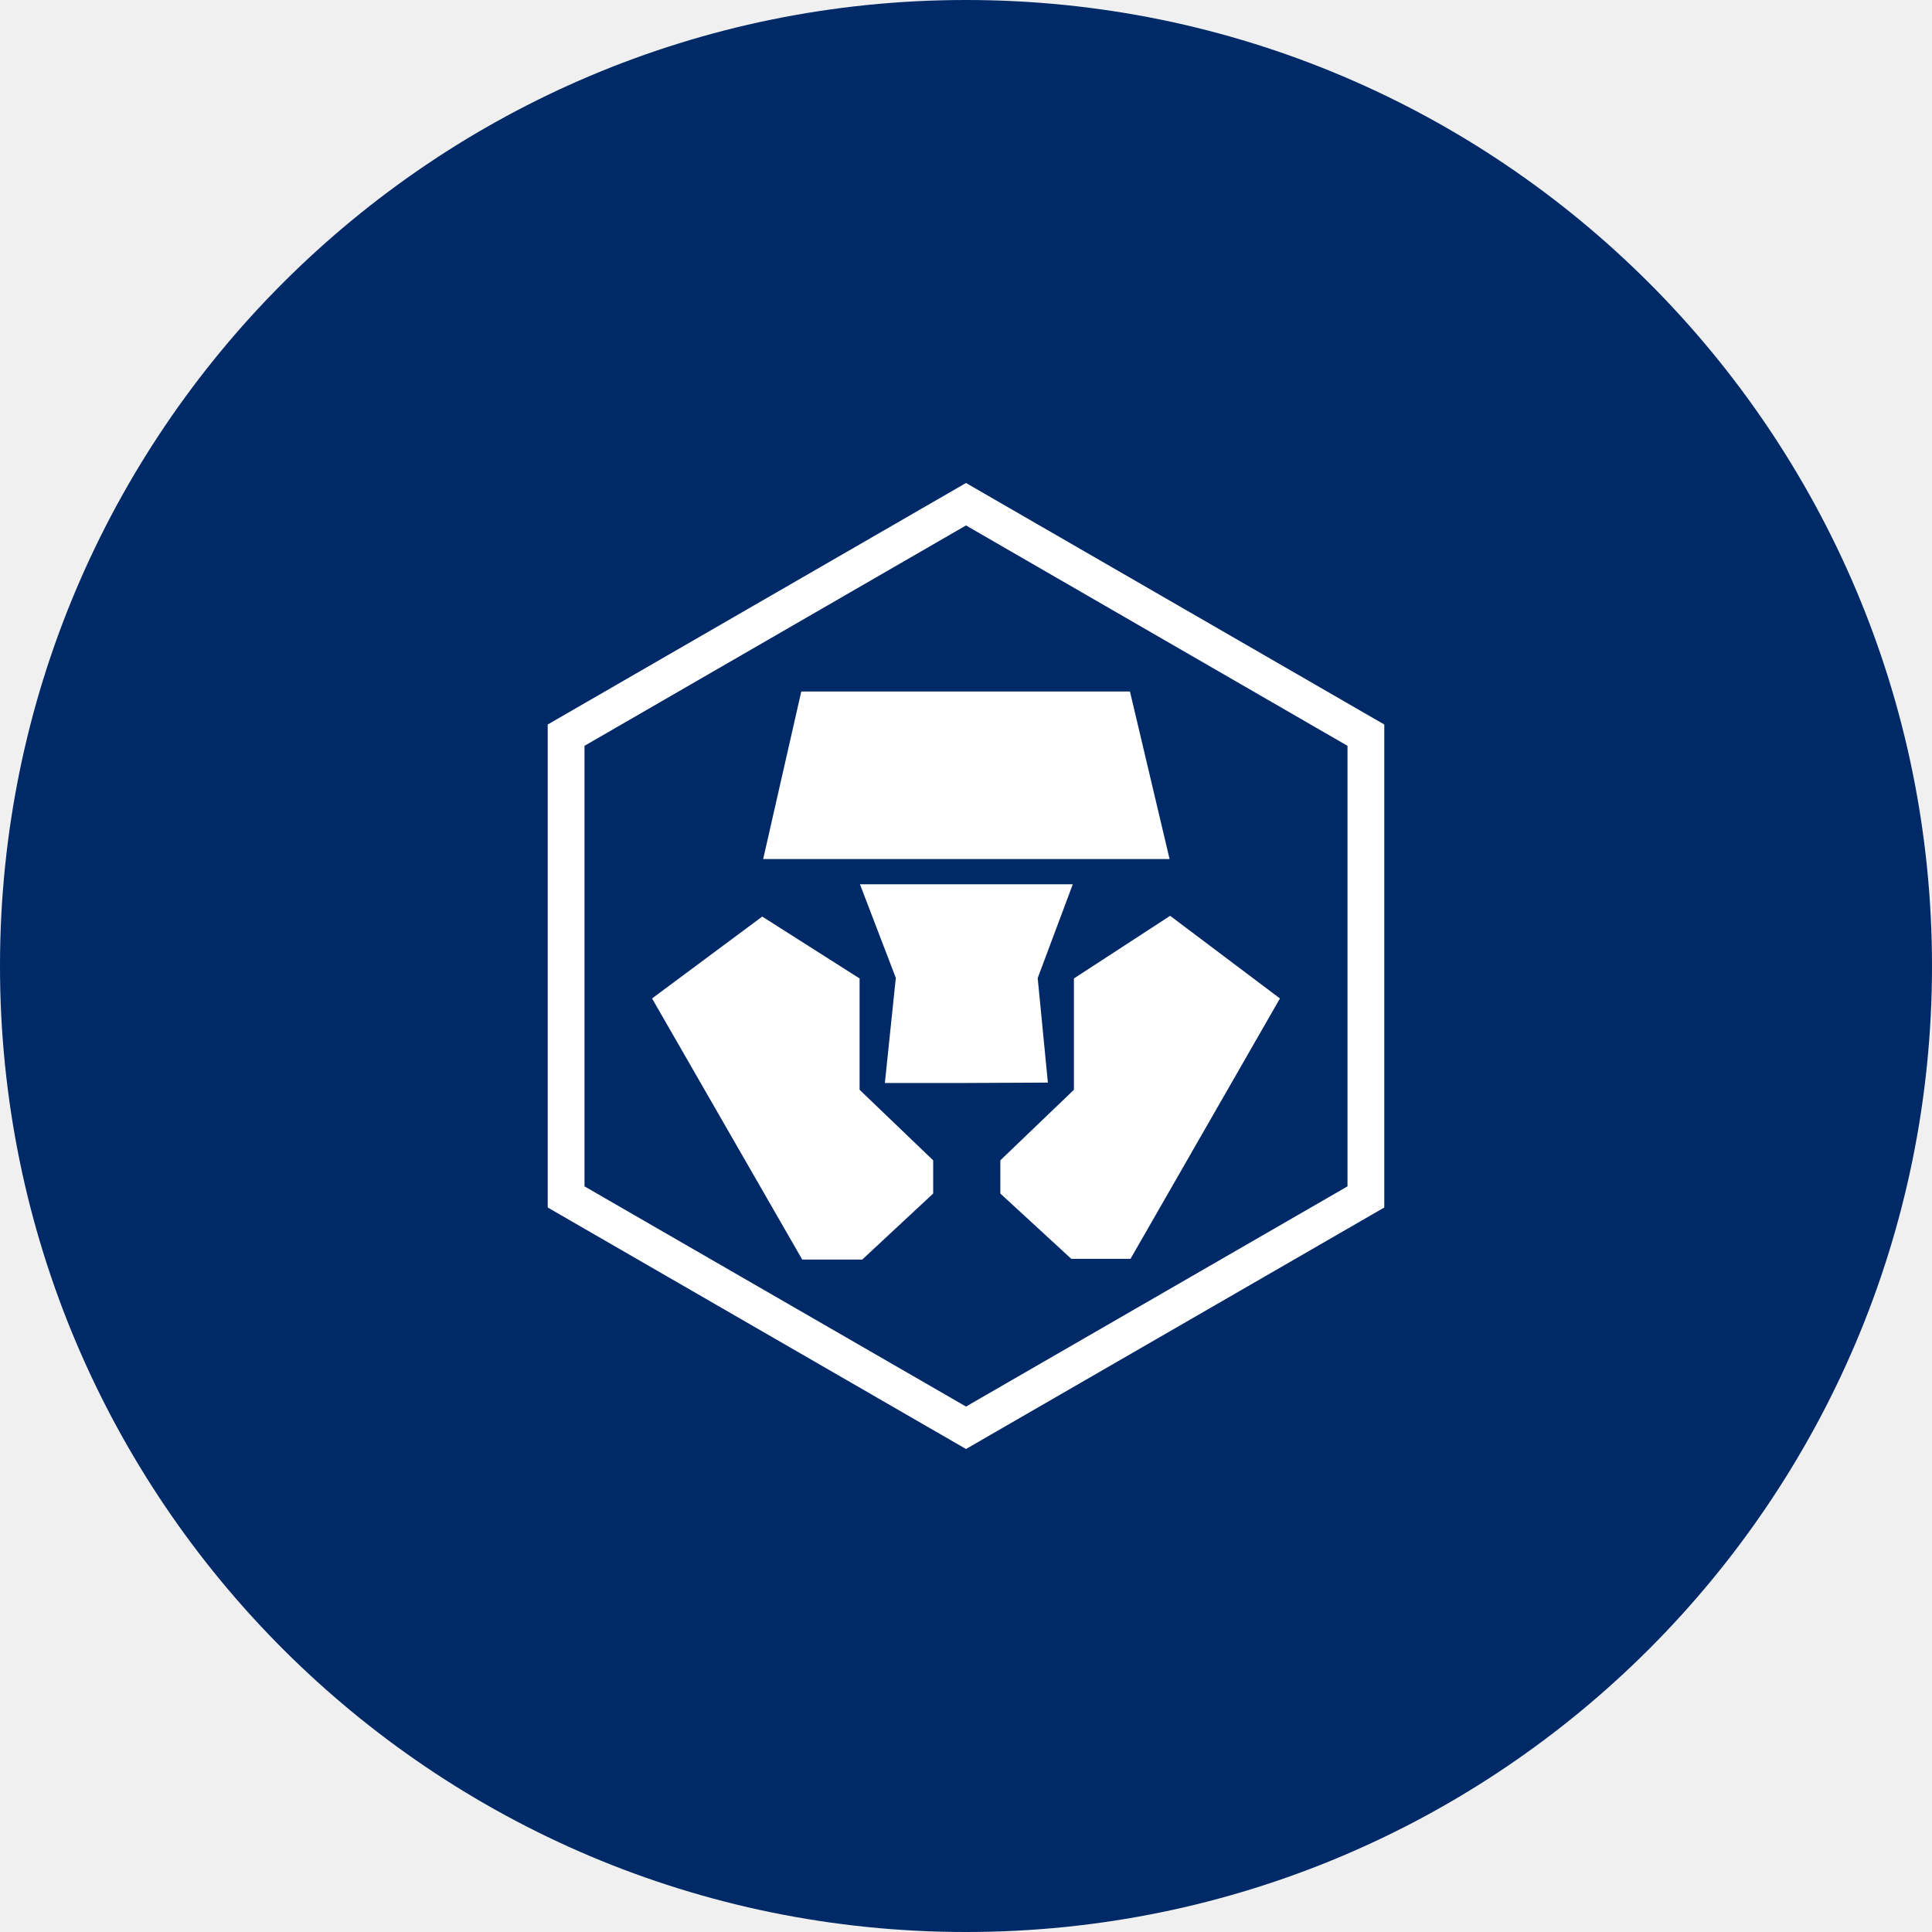
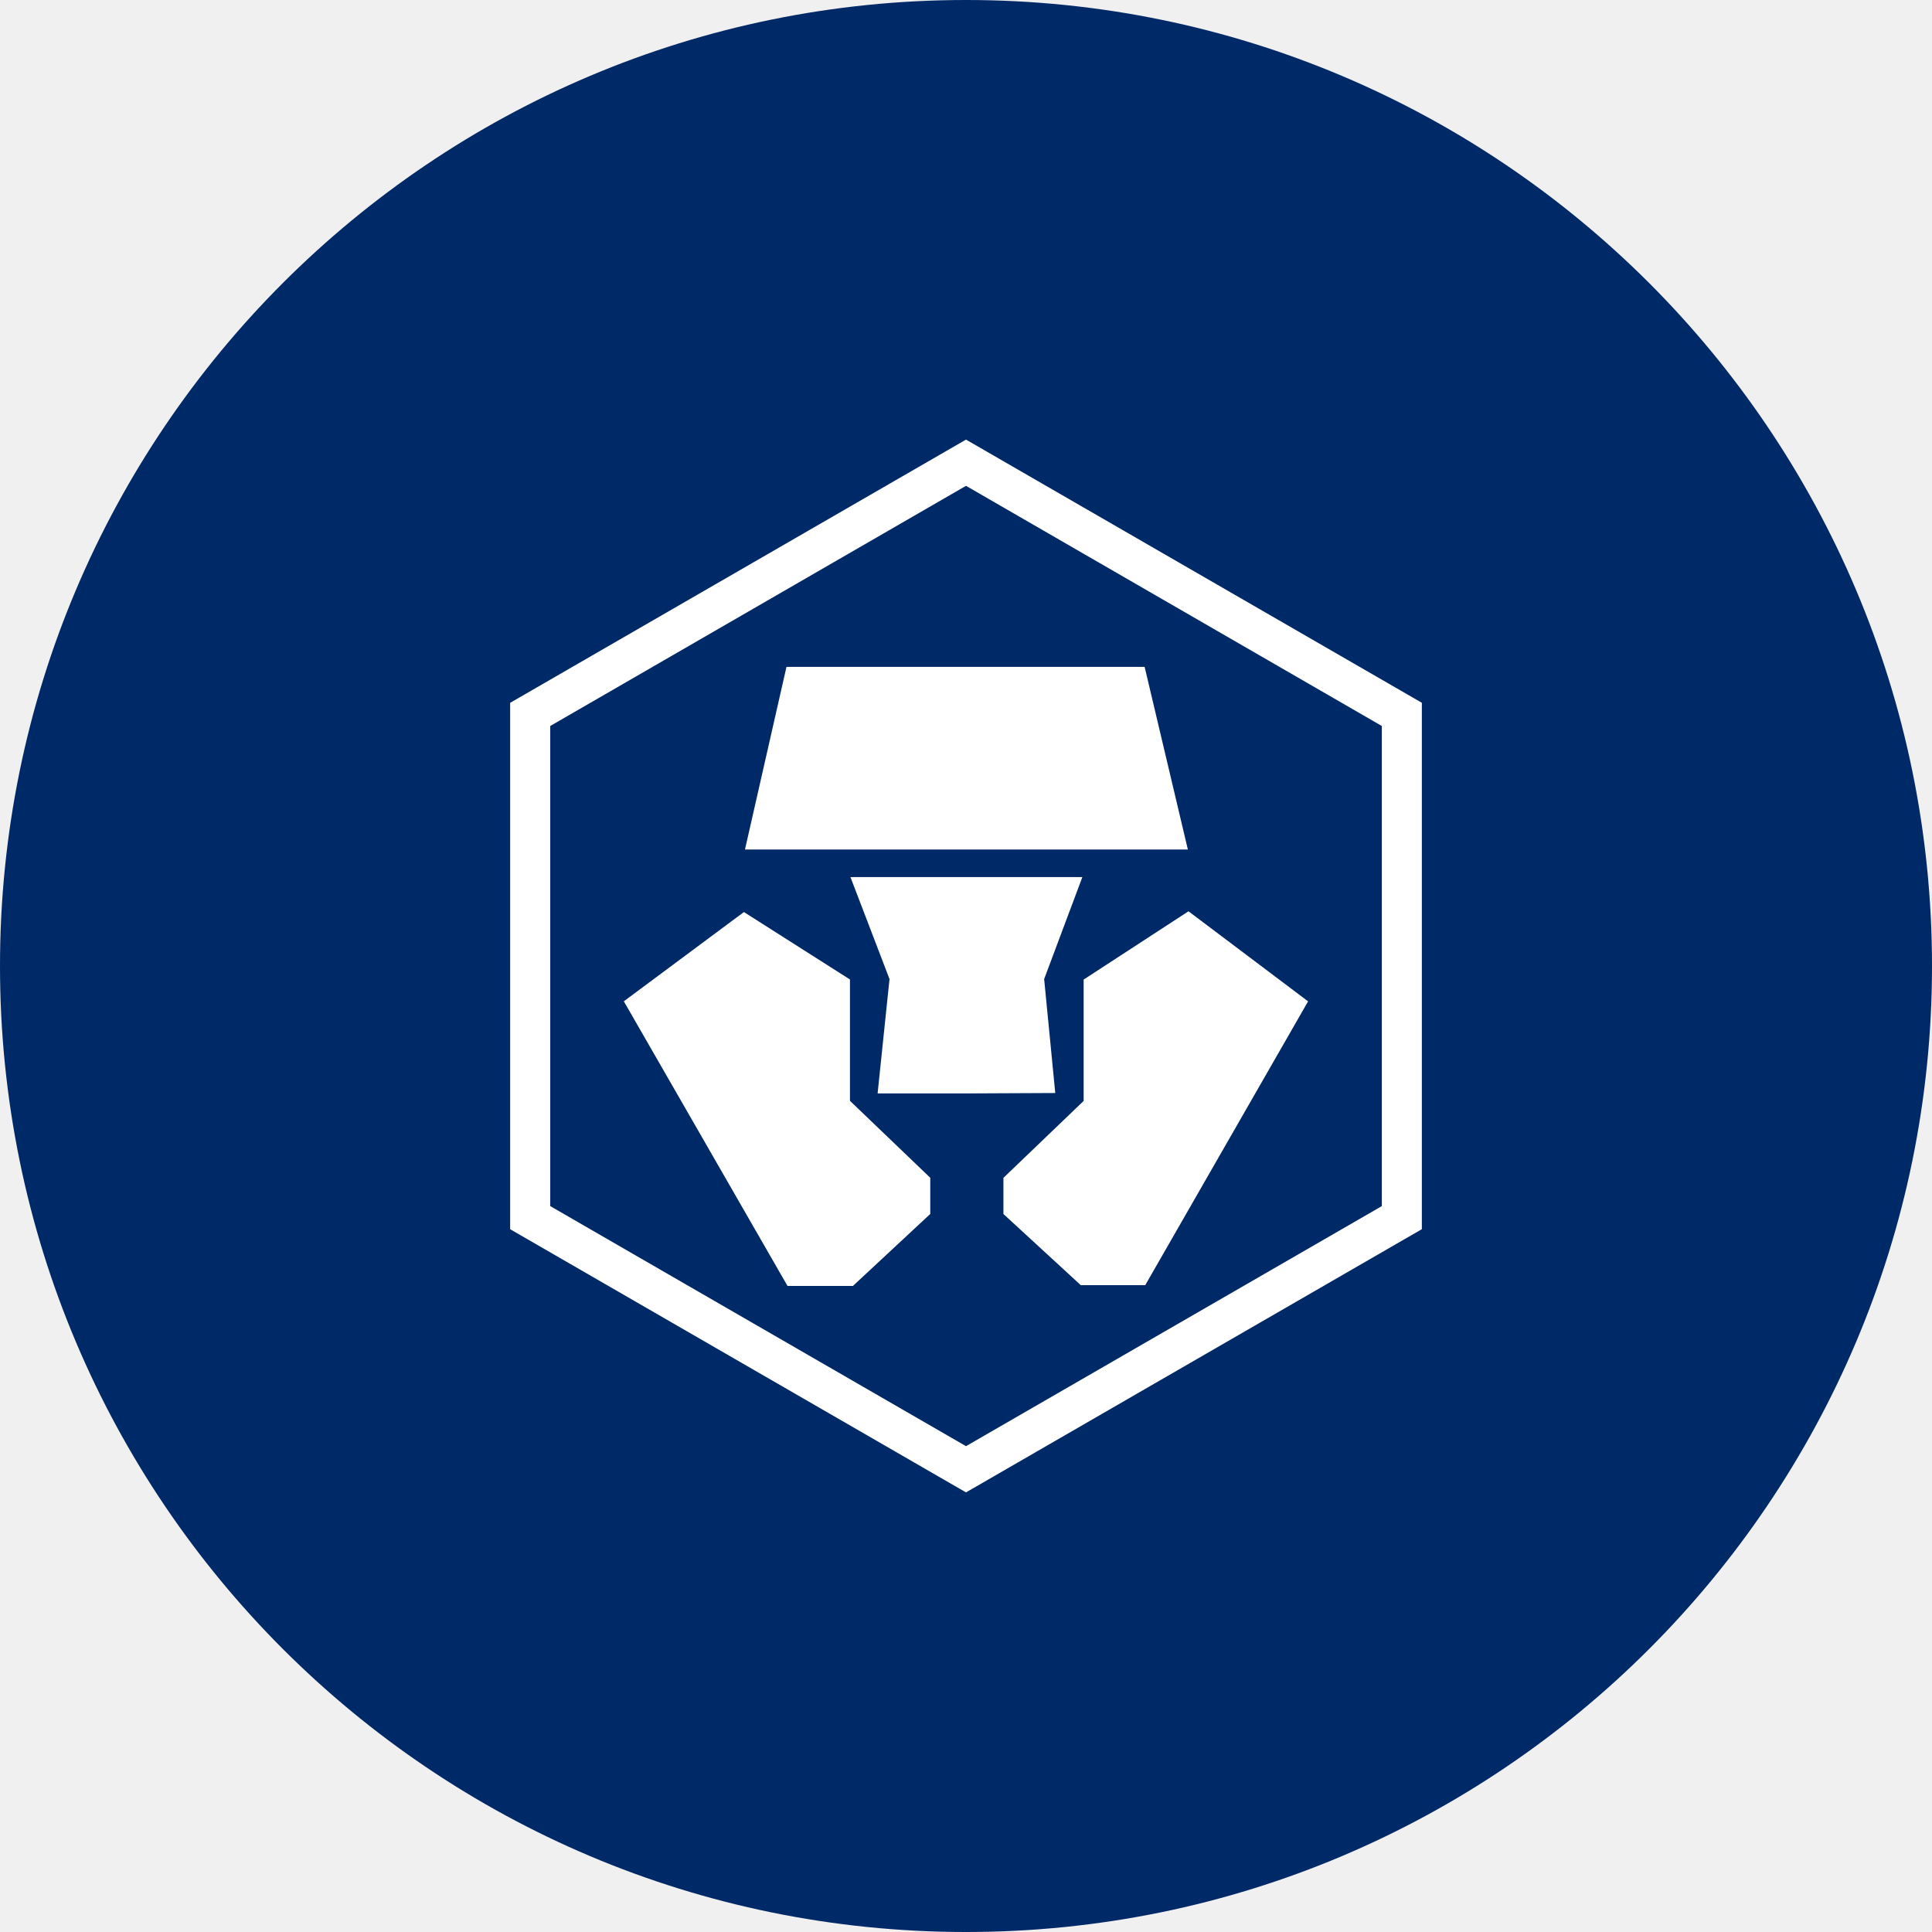
<svg xmlns="http://www.w3.org/2000/svg" viewBox="0 0 1024 1024">
  <circle cx="512" cy="512" r="512" style="fill:#002967" />
-   <path d="M714.2 628.8 512 745.5 309.8 628.8V395.3L512 278.5l202.2 116.8v233.5zM512 256 290.3 384v256L512 768l221.7-128V384L512 256zm86.9 110.5H424.7l-20.2 88.8h215.4l-21-88.8zM455.6 577.6v-59L404 485.8l-58.4 43.4 79.6 138.4H457l37.6-35V615l-39-37.4zm113-108.9H455.8l19 49.6L469 574h43l43.4-.2-5.4-55.4 18.6-49.7zm51.6 16.7-51 33.2v59l-39 37.4v17.6l37.6 34.6h31.4l79.2-138-58.2-43.8z" style="fill:#fff" />
+   <path d="M732.4 639.26 512 766.5 291.64 639.26V384.79L512 257.5l220.4 127.29ZM512 233 270.39 372.51v279L512 791l241.61-139.51v-279Zm94.68 120.46H416.85l-22 96.8h234.74Zm-156.18 230v-64.31l-56.21-35.75-63.65 47.31 86.76 150.87h34.66l41-38.16v-19.18Zm123.18-118.6H450.75l20.71 54.07-6.31 60.61H512l47.31-.22-5.89-60.39ZM629.93 483l-55.58 36.19v64.32l-42.51 40.77v19.17l41 37.72H607l86.32-150.43Z" style="fill:#fff" />
</svg>
